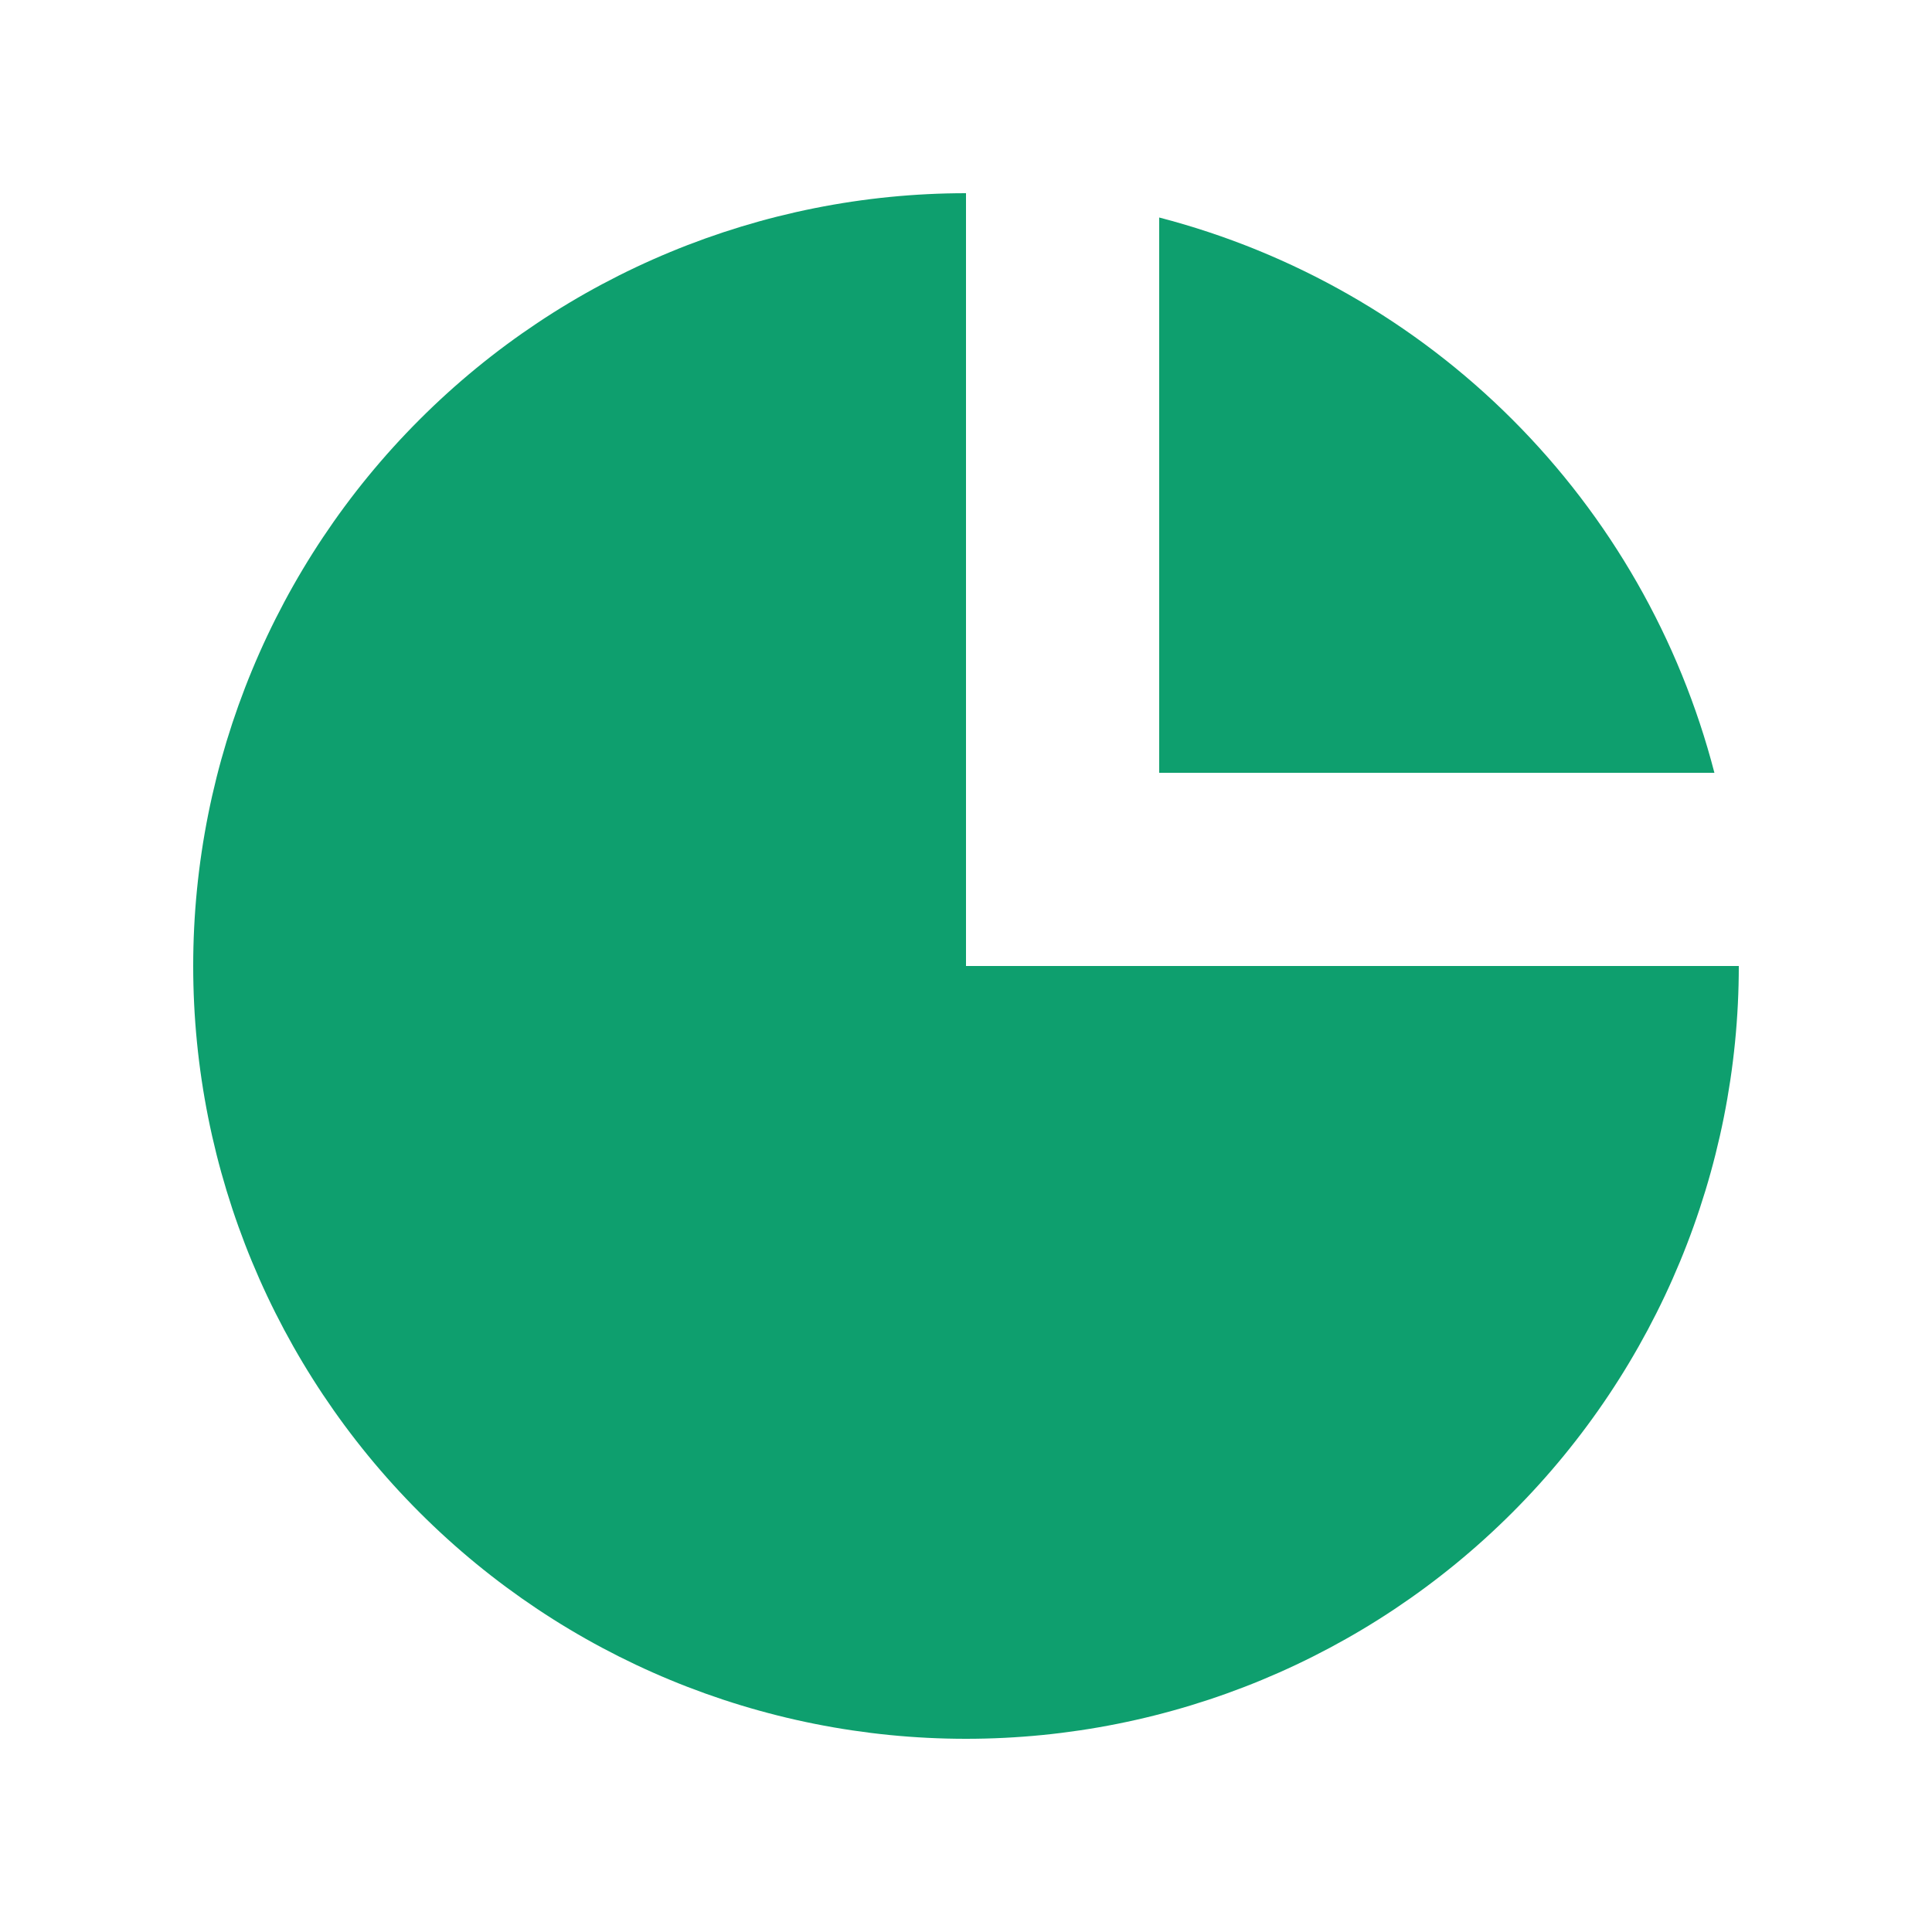
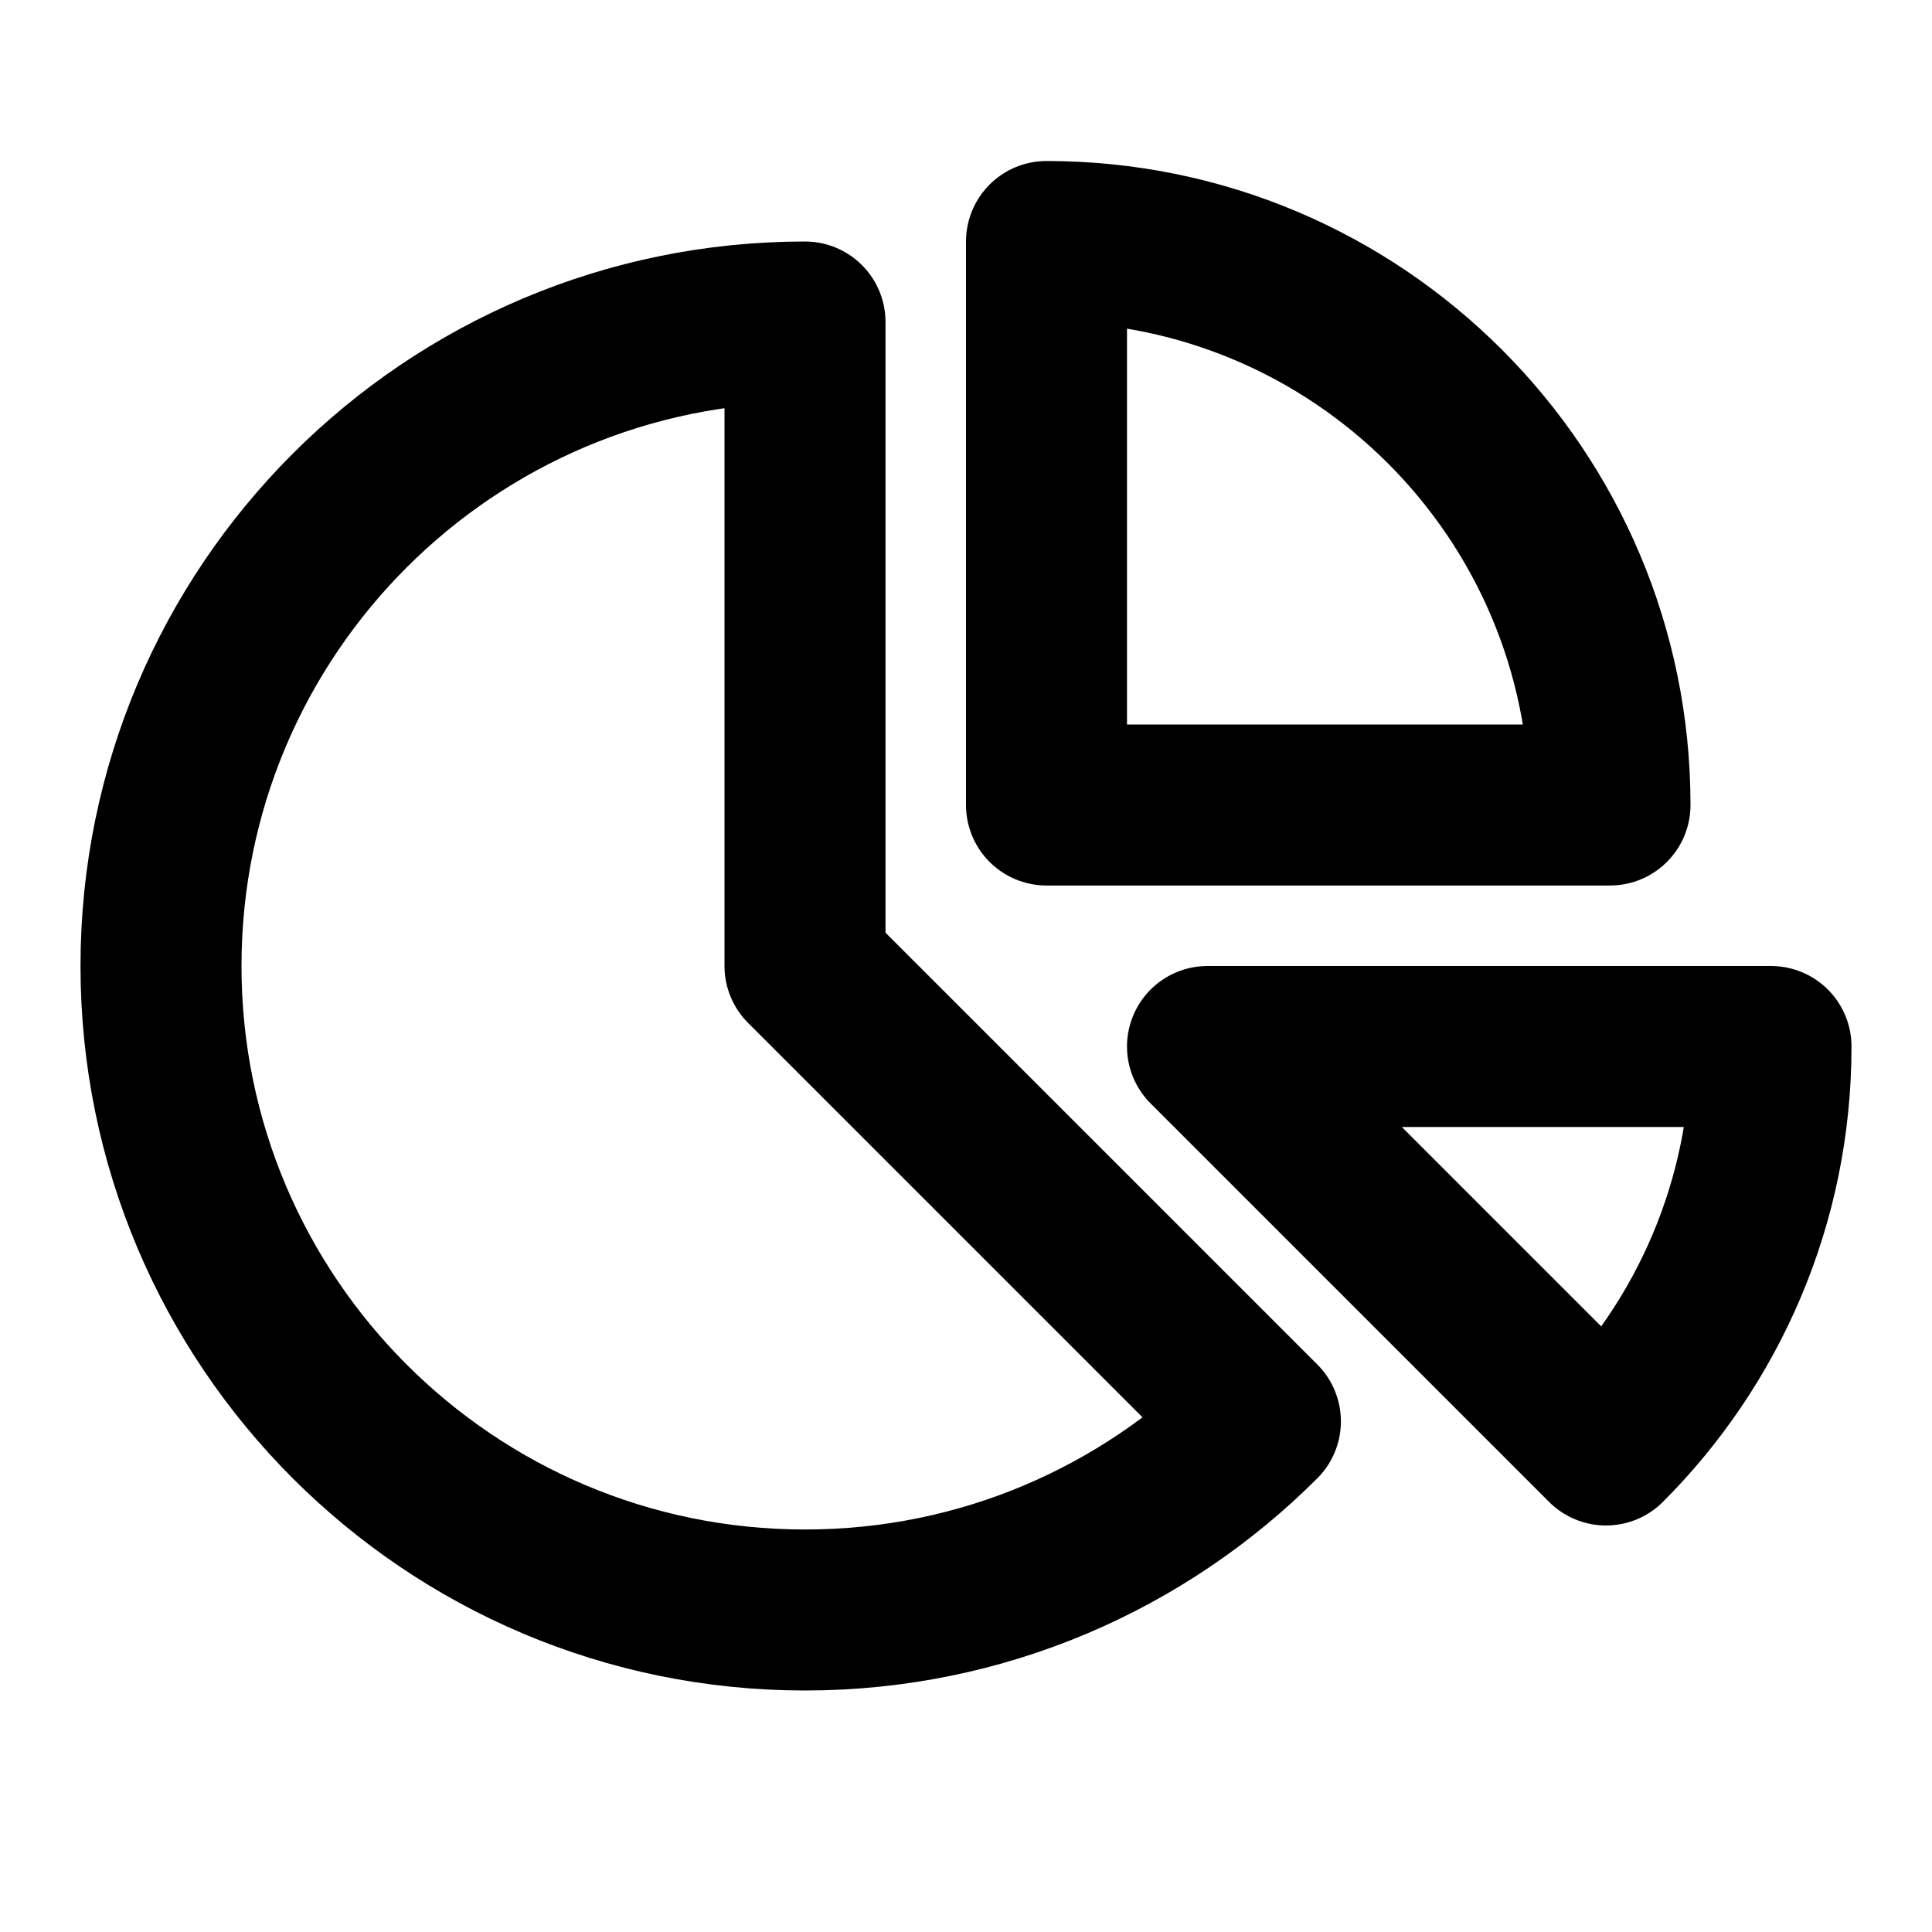
- <svg xmlns="http://www.w3.org/2000/svg" width="24" height="24" viewBox="0 0 24 24" fill="none">
-   <path d="M2.4 12C2.4 9.454 3.411 7.012 5.212 5.212C7.012 3.411 9.454 2.4 12 2.4V12H21.6C21.6 14.546 20.588 16.988 18.788 18.788C16.988 20.589 14.546 21.6 12 21.6C9.454 21.6 7.012 20.589 5.212 18.788C3.411 16.988 2.4 14.546 2.4 12Z" fill="#0E9F6E" />
-   <path d="M14.4 2.702C16.06 3.133 17.575 3.999 18.788 5.212C20.001 6.425 20.867 7.94 21.297 9.6H14.4V2.702Z" fill="#0E9F6E" />
+ <svg xmlns="http://www.w3.org/2000/svg" viewBox="0 0 24.00 24.00" fill="none">
+   <g id="SVGRepo_bgCarrier" stroke-width="0" />
+   <g id="SVGRepo_tracerCarrier" stroke-linecap="round" stroke-linejoin="round" />
+   <g id="SVGRepo_iconCarrier">
+     <path d="M19.95 17.95L15 13H22C22 14.933 21.216 16.683 19.95 17.95Z" stroke="#000000" stroke-width="2" stroke-linecap="round" stroke-linejoin="round" />
+     <path d="M20 10C20 6.134 16.866 3 13 3V10H20Z" stroke="#000000" stroke-width="2" stroke-linecap="round" stroke-linejoin="round" />
+     <path d="M2 12C2 16.418 5.582 20 10 20C12.209 20 14.209 19.105 15.657 17.657L10 12V4C5.582 4 2 7.582 2 12Z" stroke="#000000" stroke-width="2" stroke-linecap="round" stroke-linejoin="round" />
+   </g>
</svg>
